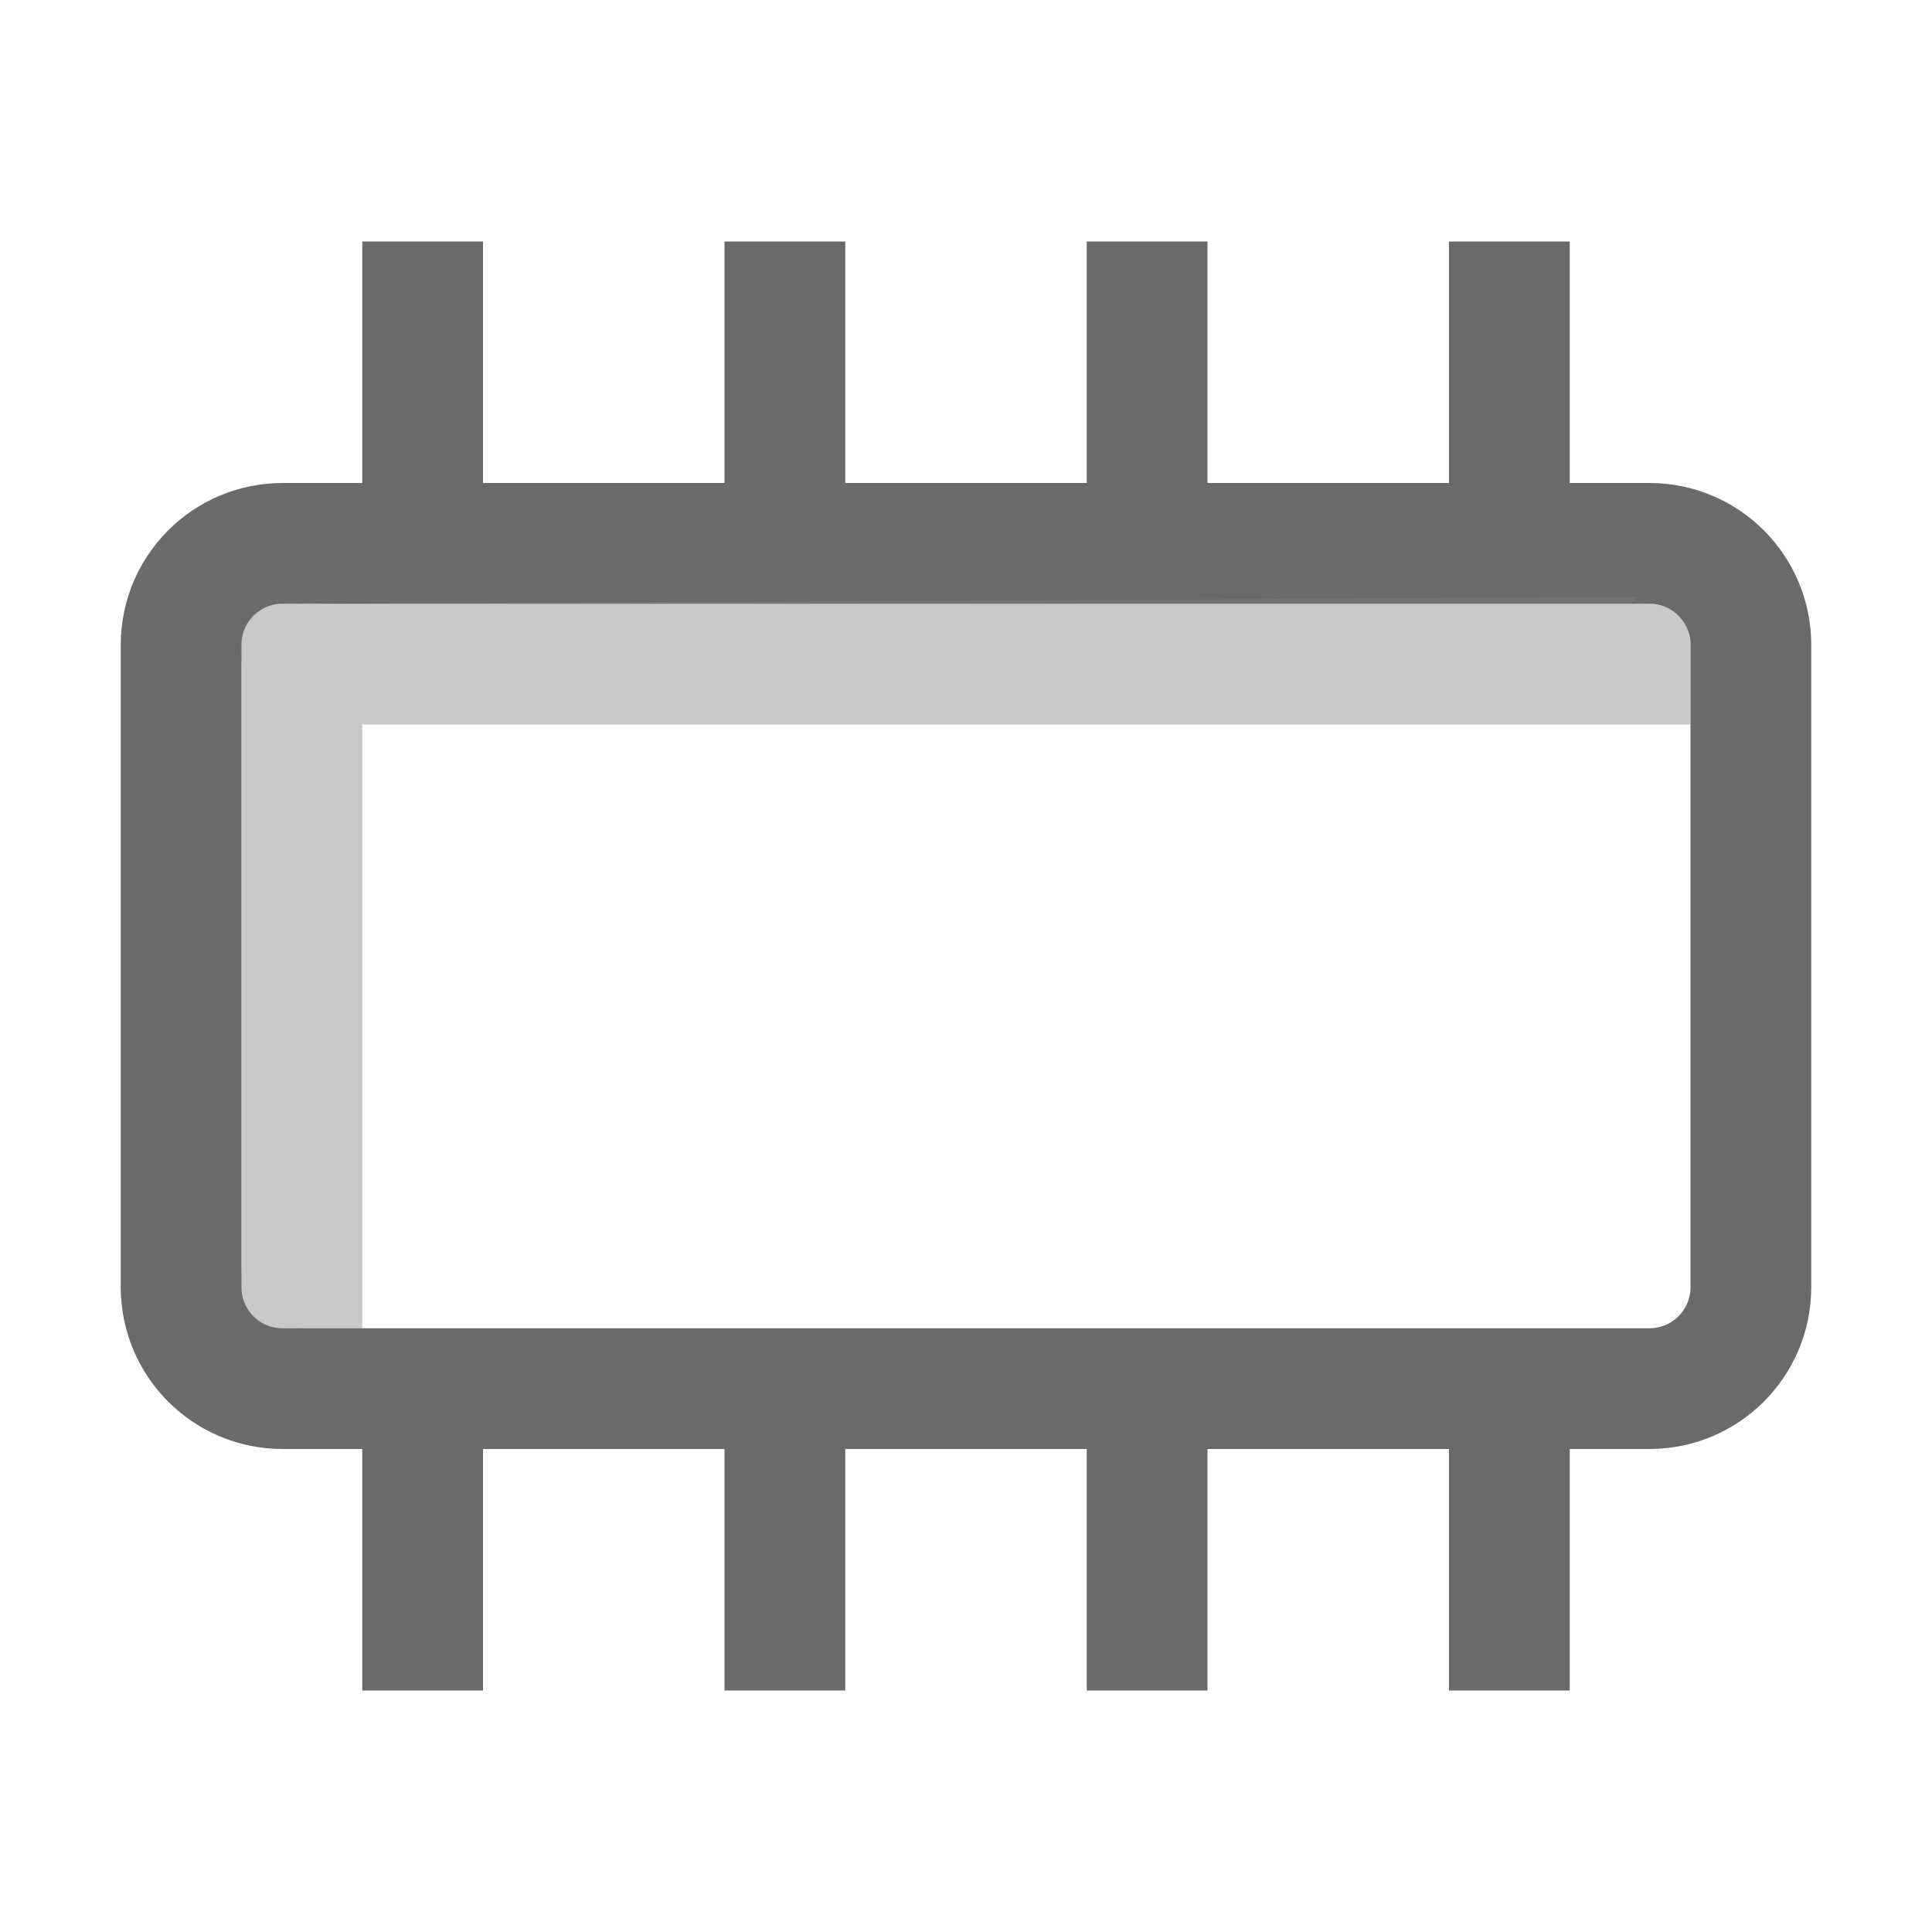
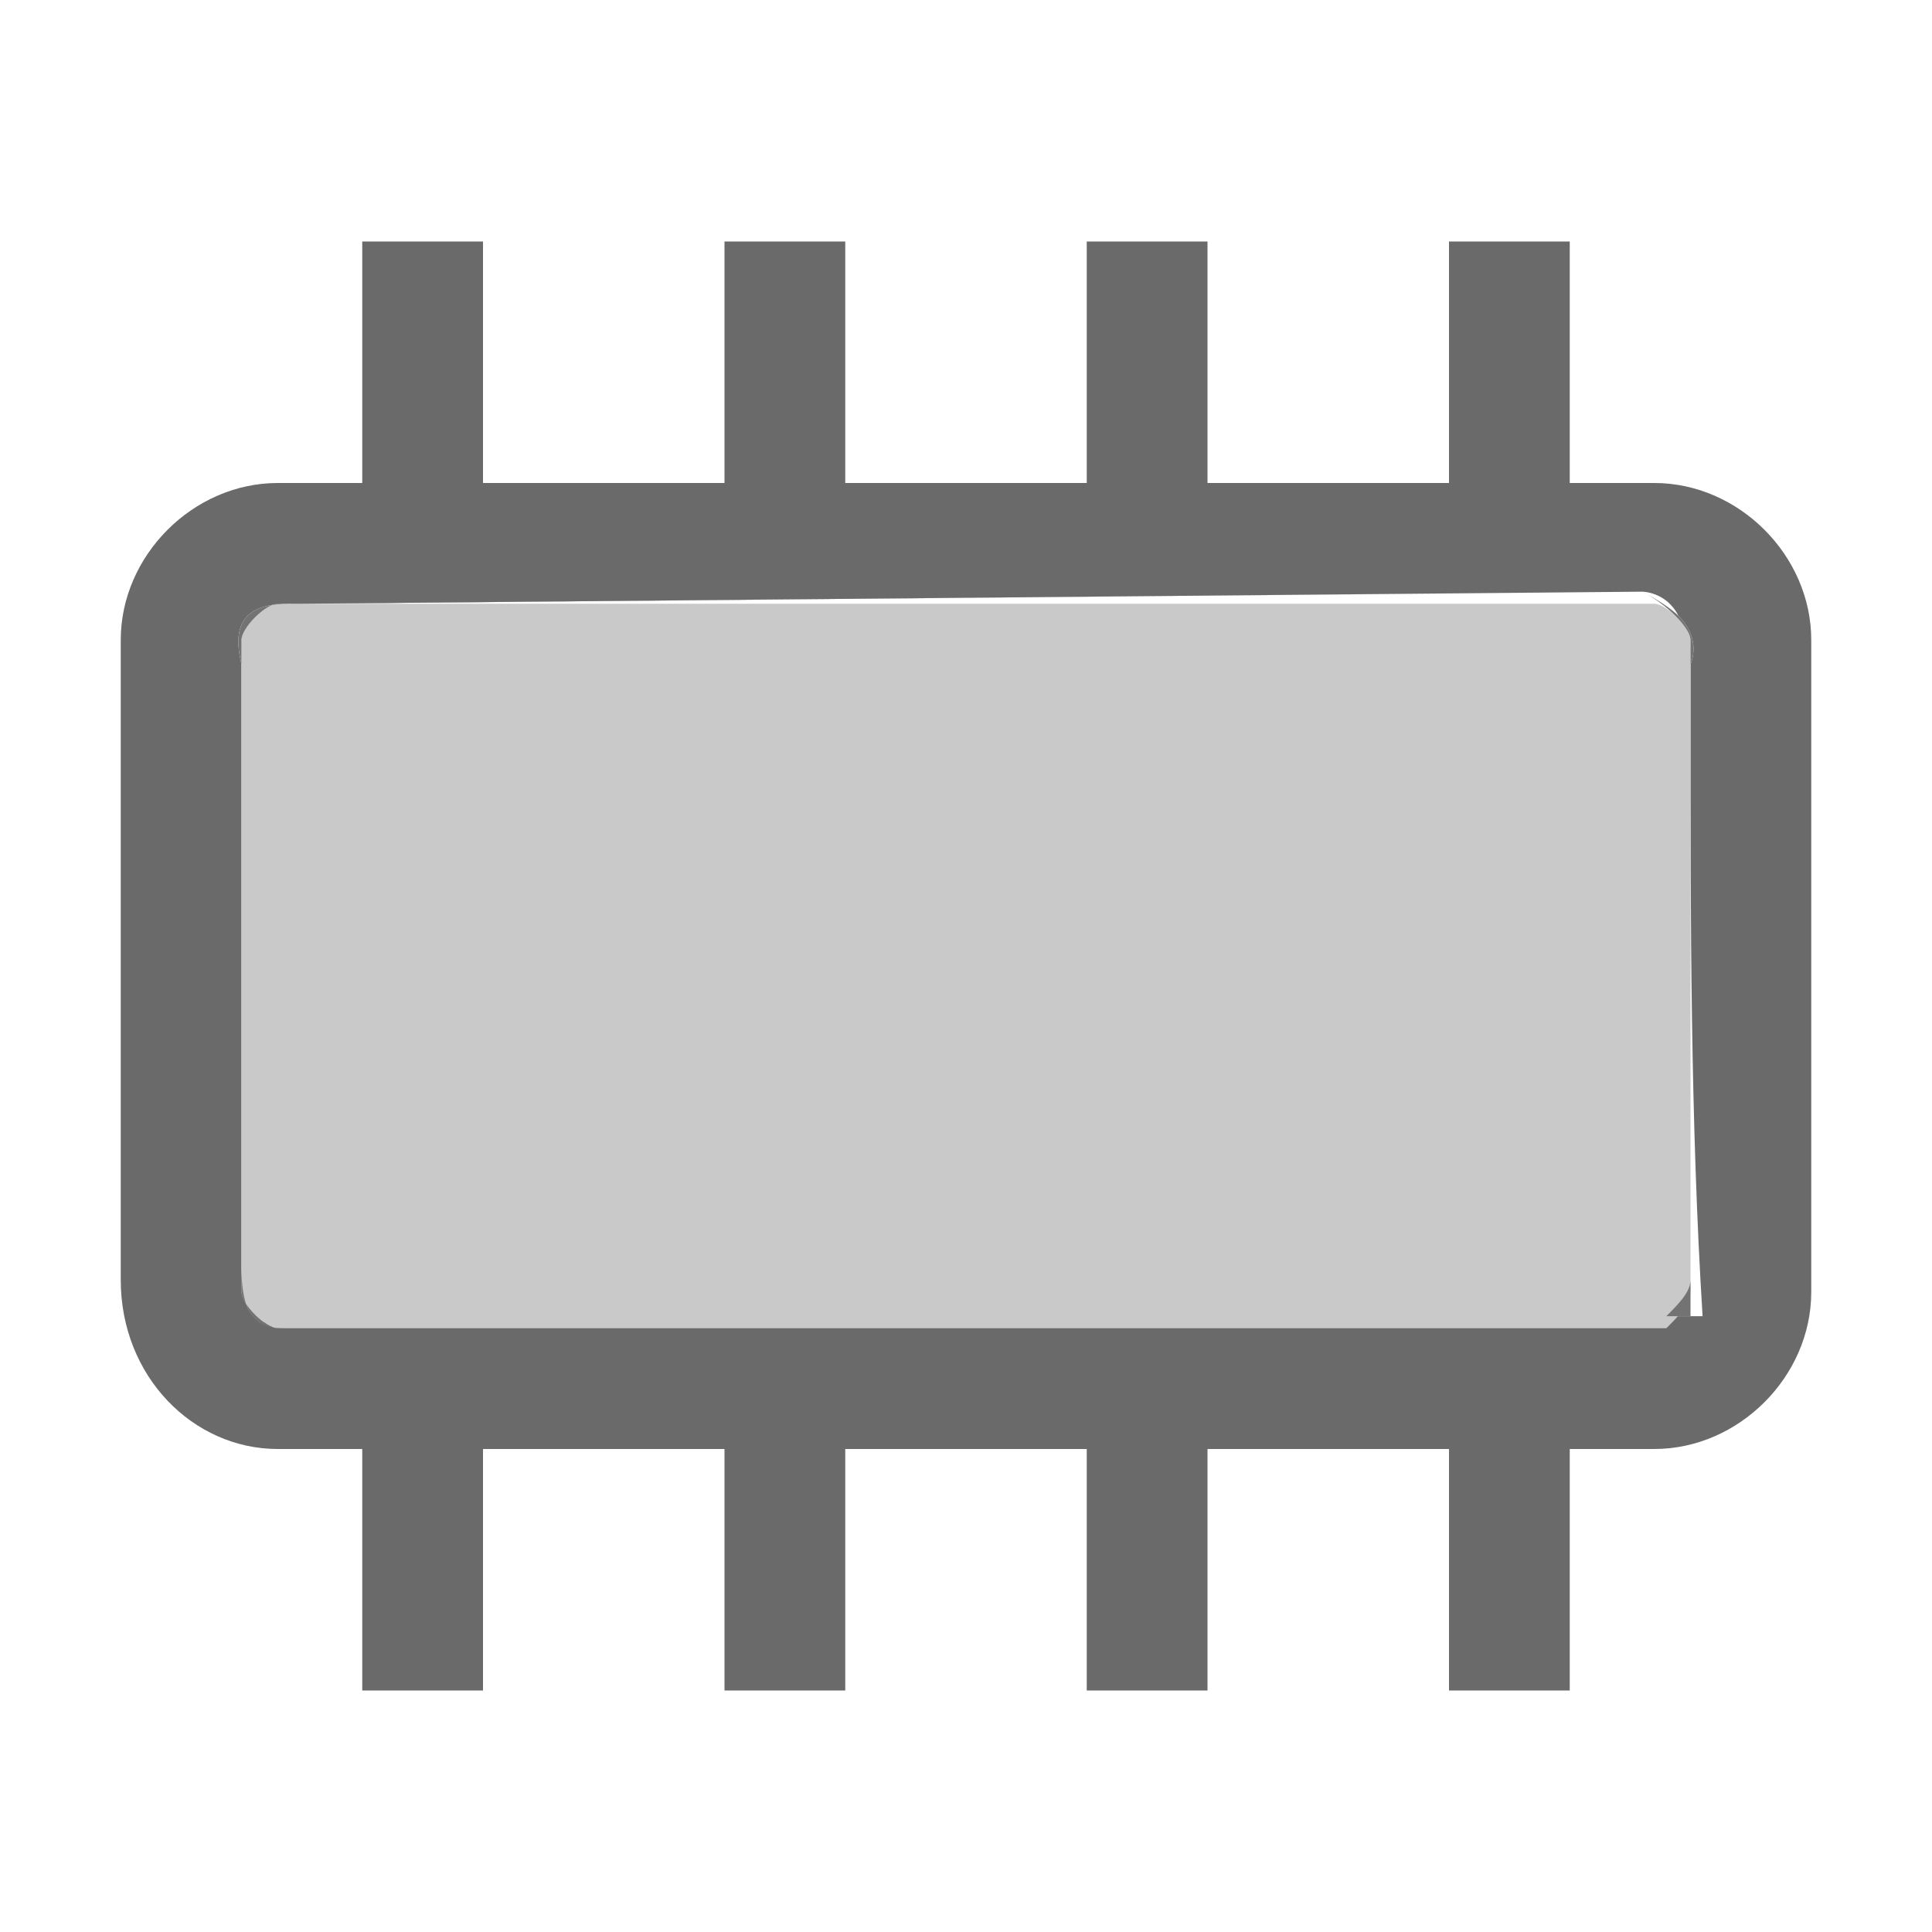
- <svg xmlns="http://www.w3.org/2000/svg" height="16" width="16">
-   <rect fill="none" height="7" rx=".84" stroke="#2c2c2c" stroke-opacity=".706" width="13" x="1.5" y="4.5" />
-   <path d="m3.5 3.5v-1m3 1v-1m3 1v-1m3 1v-1m0 10v1m-3-1v1m-3-1v1m-3-1v1" style="fill:#2e4e72;fill-rule:evenodd;stroke:#2c2c2c;stroke-linecap:square;stroke-linejoin:bevel;stroke-opacity:.706" />
-   <path d="m13.56 4.945-11.057.055c-.326-.035-.563.089-.502.5v5c-.064.594.396.5.5.5h.499v-5h11v-.5c0-.178.047-.55-.5-.5z" fill="#808080" fill-opacity=".424" />
+ <svg xmlns="http://www.w3.org/2000/svg" version="1.1" id="Layer_1" x="0px" y="0px" width="16px" height="16px" viewBox="0 0 16 16" style="enable-background:new 0 0 16 16;" xml:space="preserve">
+   <style type="text/css">
+ 	.st0{fill:#6A6A6A;}
+ 	.st1{fill-rule:evenodd;clip-rule:evenodd;fill:#2E4E72;}
+ 	.st2{fill:#2D3641;}
+ 	.st3{fill:#C9C9C9;}
+ 	.st4{fill:#737373;}
+ </style>
+   <g>
+     <path class="st0" d="M2.5,5l11.1-0.1c0,0,0,0,0,0c0,0,0.2,0,0.3,0.2C14.1,5.3,14,5.5,14,5.5V6c0,1.6,0,3.3,0.1,4.9   c-0.1,0-0.1,0-0.2,0c-0.1,0-0.1,0-0.2,0H2.5c0,0-0.1,0-0.1,0C2.2,11,2,11,2,10.5v-5C1.9,5.1,2.1,5,2.4,5C2.4,5,2.5,5,2.5,5 M13.7,4   H2.3C1.6,4,1,4.6,1,5.3v5.3C1,11.4,1.6,12,2.3,12H3h1h2h1h2h1h2h1h0.7c0.7,0,1.3-0.6,1.3-1.3V5.3C15,4.6,14.4,4,13.7,4" />
+     <path class="st1" d="M3.5,3.5v-1V3.5 M6.5,3.5v-1V3.5 M9.5,3.5v-1V3.5 M12.5,3.5v-1V3.5 M12.5,12.5v1V12.5 M9.5,12.5v1V12.5    M6.5,12.5v1V12.5 M3.5,12.5v1V12.5" />
+     <path class="st0" d="M12.5,3.5v-1V3.5 M13,2h-1v2h1V2" />
+     <polyline class="st2" points="12.5,2.5 12.5,3.5 12.5,2.5  " />
+     <path class="st0" d="M9.5,3.5v-1V3.5 M10,2H9v2h1V2" />
+     <polyline class="st2" points="9.5,2.5 9.5,3.5 9.5,2.5  " />
+     <path class="st0" d="M6.5,3.5v-1V3.5 M7,2H6v2h1V2" />
+     <polyline class="st2" points="6.5,2.5 6.5,3.5 6.5,2.5  " />
+     <path class="st0" d="M3.5,3.5v-1V3.5 M4,2H3v2h1V2" />
+     <polyline class="st2" points="3.5,2.5 3.5,3.5 3.5,2.5  " />
+     <path class="st0" d="M12.5,13.5v-1V13.5 M13,12h-1v2h1V12" />
+     <polyline class="st2" points="12.5,12.5 12.5,13.5 12.5,12.5  " />
+     <path class="st0" d="M9.5,13.5v-1V13.5 M10,12H9v2h1V12" />
+     <polyline class="st2" points="9.5,12.5 9.5,13.5 9.5,12.5  " />
+     <path class="st0" d="M6.5,13.5v-1V13.5 M7,12H6v2h1V12" />
+     <polyline class="st2" points="6.5,12.5 6.5,13.5 6.5,12.5  " />
+     <path class="st0" d="M3.5,13.5v-1V13.5 M4,12H3v2h1V12" />
+     <polyline class="st2" points="3.5,12.5 3.5,13.5 3.5,12.5  " />
+     <path class="st3" d="M13.7,5H2.3C2.2,5,2,5.2,2,5.3v0.2c0,0,0,0,0,0v5c0,0,0,0,0,0v0.2C2,10.8,2.2,11,2.3,11h0.2l0,0H3   c3.6,0,7.2,0,10.8,0c0.1-0.1,0.2-0.2,0.2-0.3V5.3C14,5.2,13.8,5,13.7,5" />
+     <path class="st4" d="M2,10.5C2,11,2.2,11,2.4,11c0.1,0,0.1,0,0.1,0H2.3C2.2,11,2,10.8,2,10.7V10.5 M13.6,4.9   C13.6,4.9,13.6,4.9,13.6,4.9L2.5,5c0,0-0.1,0-0.1,0C2.1,5,1.9,5.1,2,5.5V5.3C2,5.2,2.2,5,2.3,5l0,0L13.6,4.9C13.8,5,14,5.2,14,5.3   v5.3c0,0.1-0.1,0.2-0.2,0.3c0.1,0,0.1,0,0.2,0C14,9.3,14,7.6,14,6V5.5c0,0,0.1-0.2-0.1-0.4C13.8,5,13.6,4.9,13.6,4.9" />
+   </g>
</svg>
